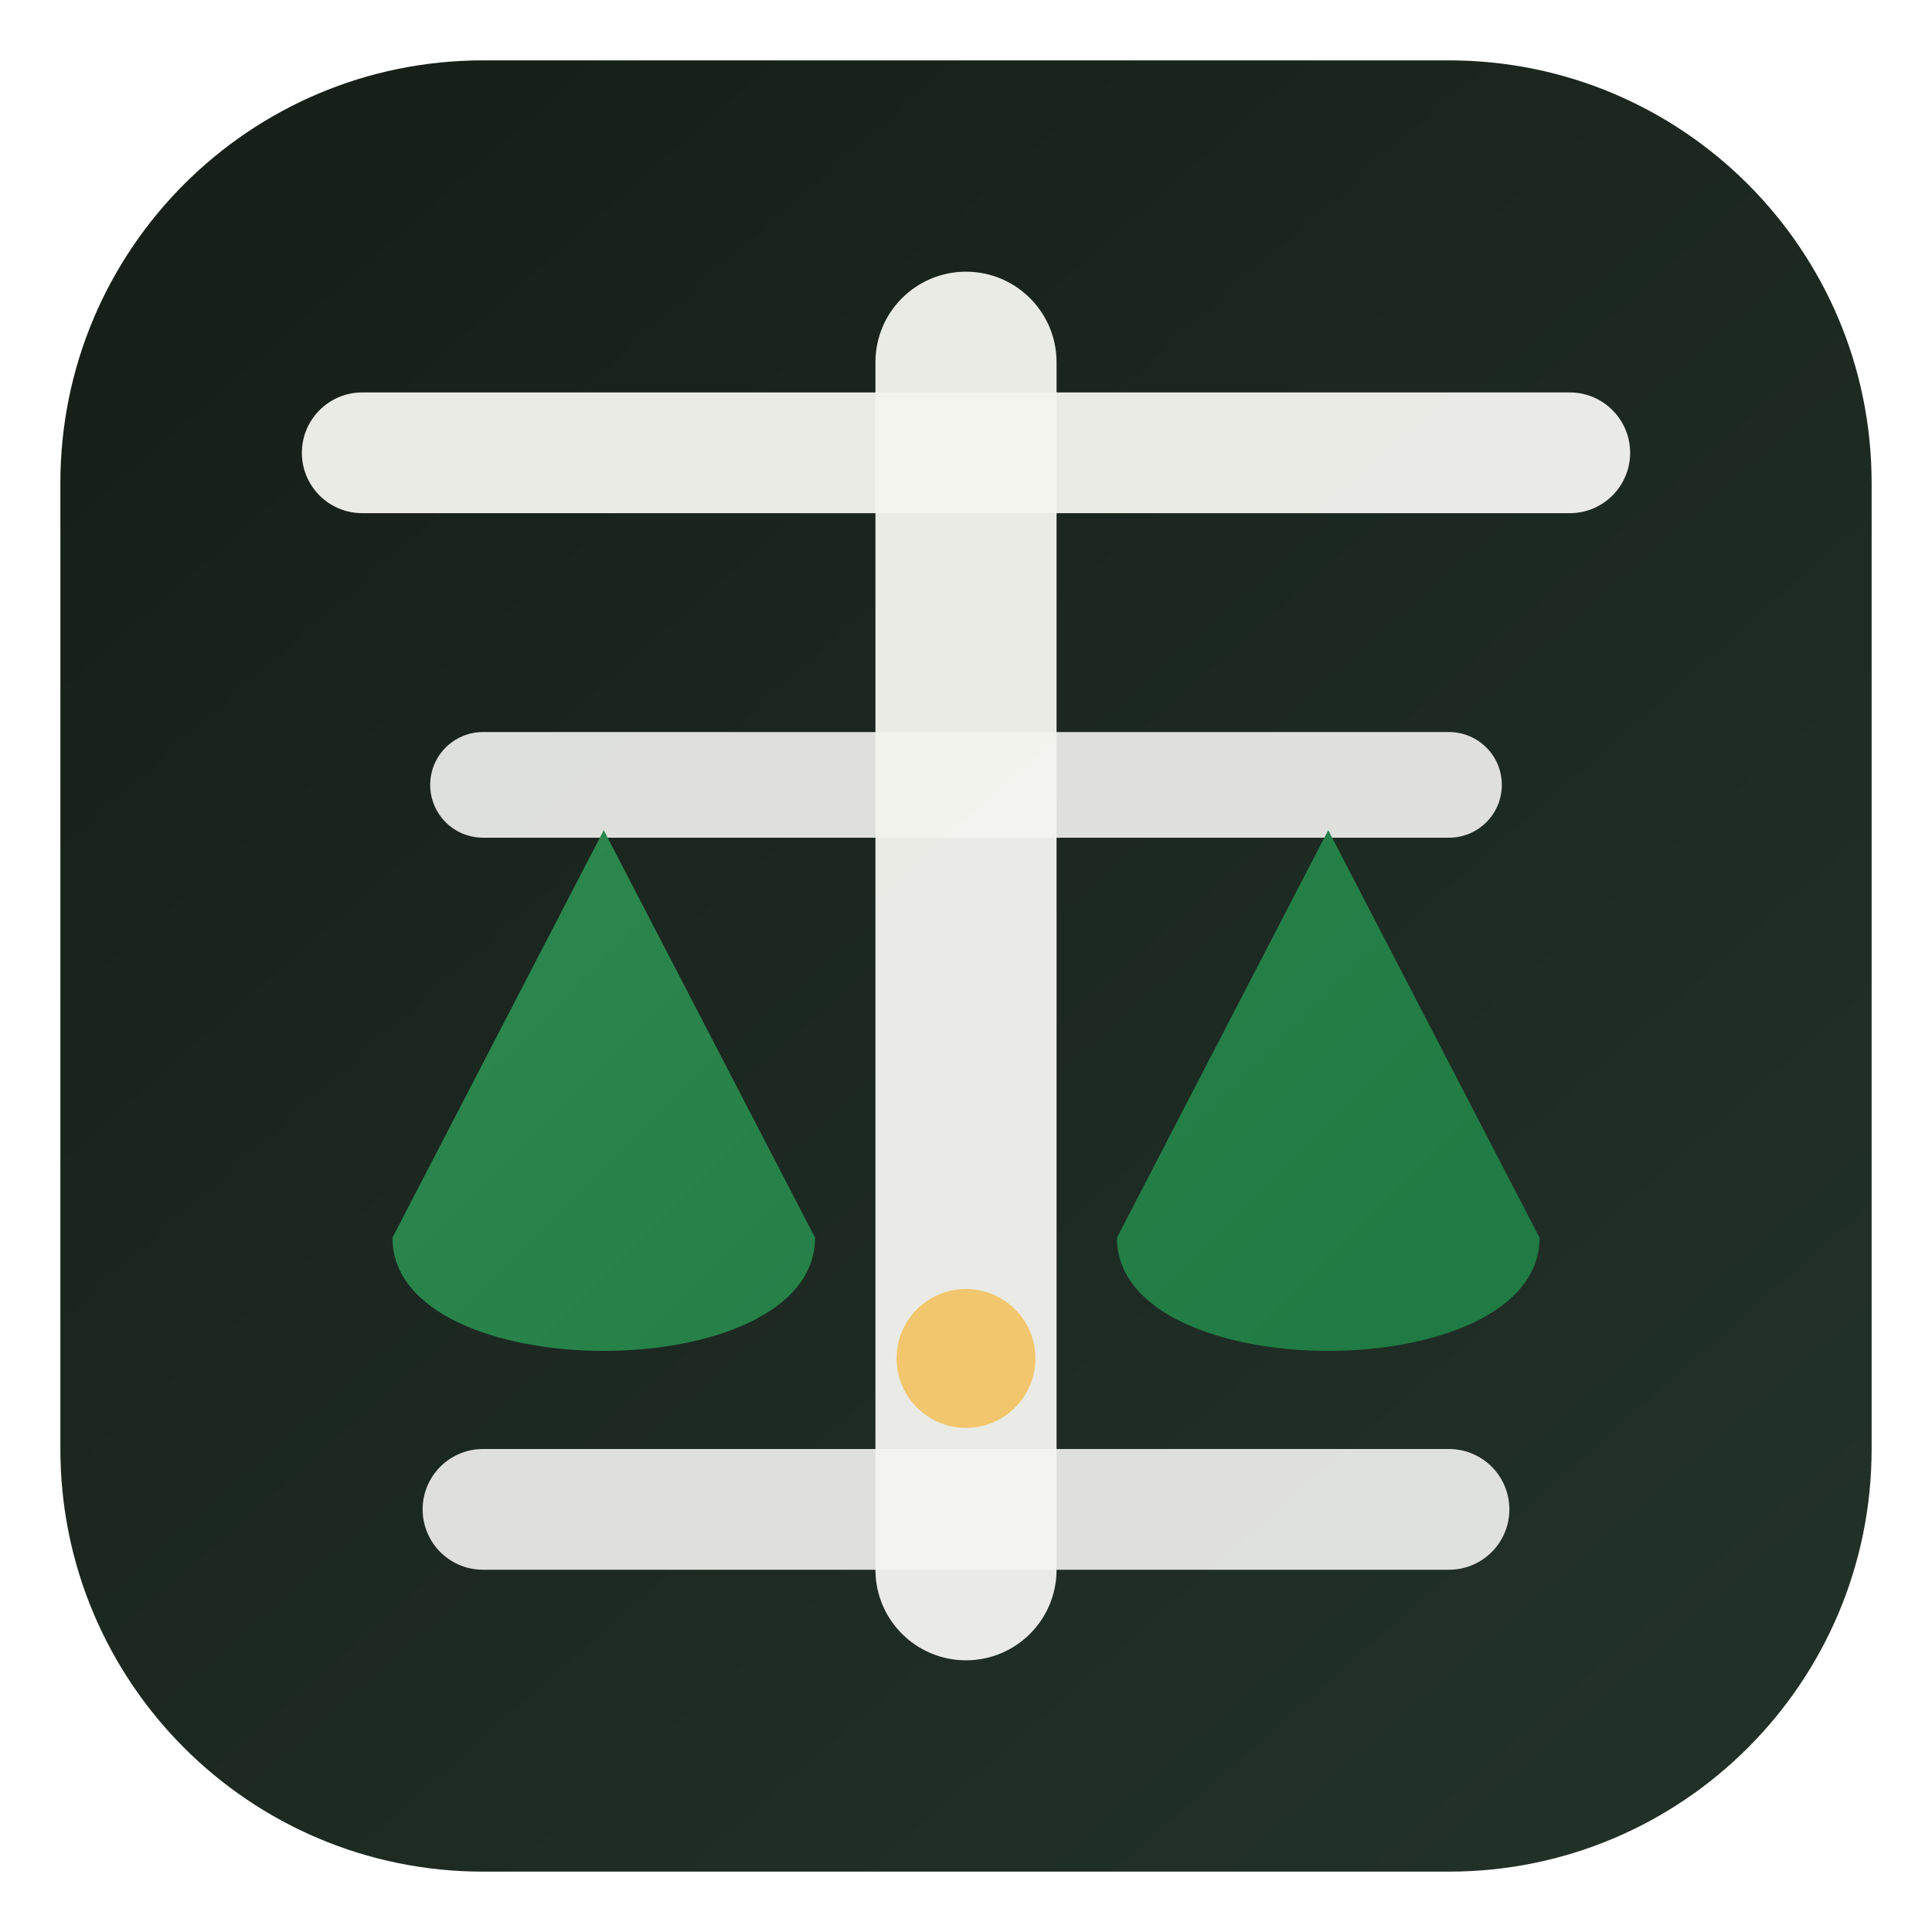
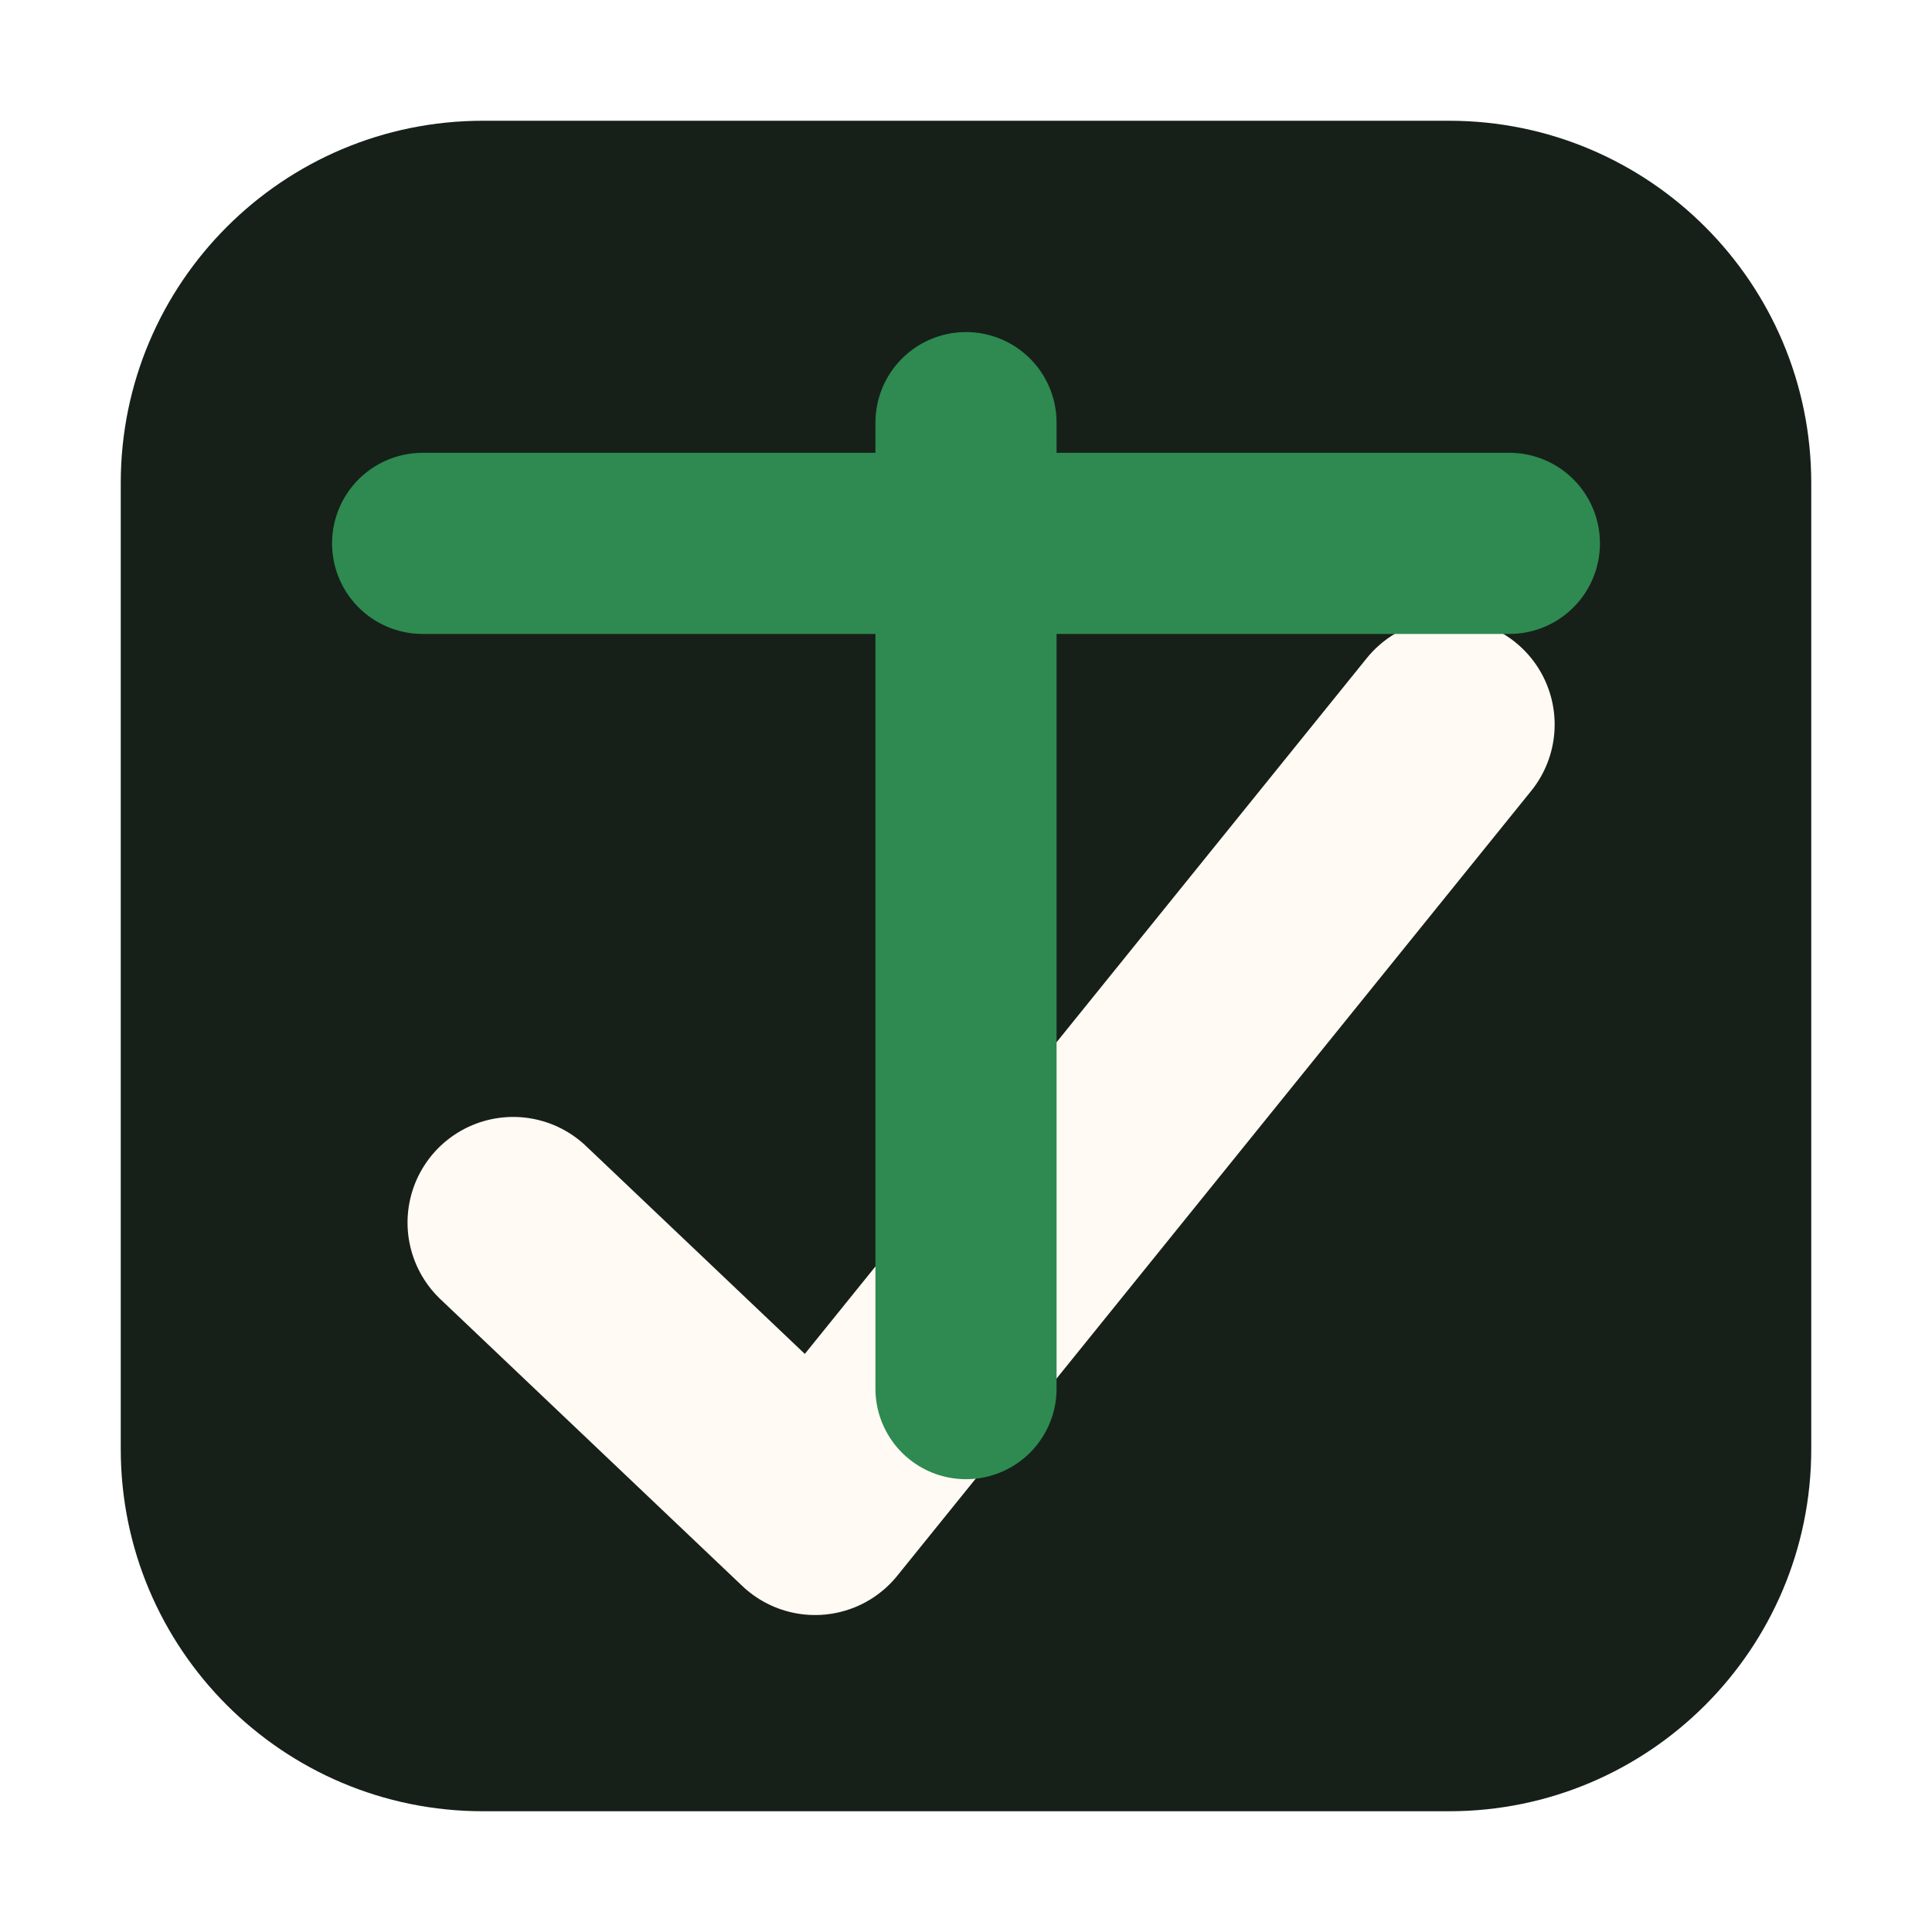
<svg xmlns="http://www.w3.org/2000/svg" viewBox="0 0 64 64" fill="none">
-   <defs>
-     <linearGradient id="bg" x1="10" y1="8" x2="54" y2="58" gradientUnits="userSpaceOnUse">
-       <stop stop-color="#162019" />
-       <stop offset="1" stop-color="#223128" />
-     </linearGradient>
-     <linearGradient id="accent" x1="18" y1="18" x2="46" y2="46" gradientUnits="userSpaceOnUse">
-       <stop stop-color="#2e8a50" />
-       <stop offset="1" stop-color="#1f7a43" />
-     </linearGradient>
-   </defs>
-   <rect x="2" y="2" width="60" height="60" rx="14" fill="url(#bg)" />
-   <rect x="10" y="13" width="44" height="4" rx="2" fill="#f4f4ef" opacity=".95" />
-   <rect x="29" y="9" width="6" height="46" rx="3" fill="#f4f4ef" opacity=".95" />
-   <path d="M16 26h32" stroke="#f4f4ef" stroke-width="3.5" stroke-linecap="round" opacity=".9" />
-   <path d="M20 27.5 13 41c0 5 14 5 14 0l-7-13.5Z" fill="url(#accent)" />
-   <path d="M44 27.5 37 41c0 5 14 5 14 0l-7-13.5Z" fill="url(#accent)" />
-   <path d="M16 50h32" stroke="#f4f4ef" stroke-width="4" stroke-linecap="round" opacity=".9" />
-   <circle cx="32" cy="45" r="2.3" fill="#f2c66d" />
+   <rect x="4" y="4" width="56" height="56" rx="12" fill="#162019" />
+   <path d="M17 40.5 27 50 48 24" stroke="#fffaf3" stroke-width="7" stroke-linecap="round" stroke-linejoin="round" />
+   <path d="M14 18h36" stroke="#2e8a50" stroke-width="6" stroke-linecap="round" />
+   <path d="M32 14v32" stroke="#2e8a50" stroke-width="6" stroke-linecap="round" />
</svg>
